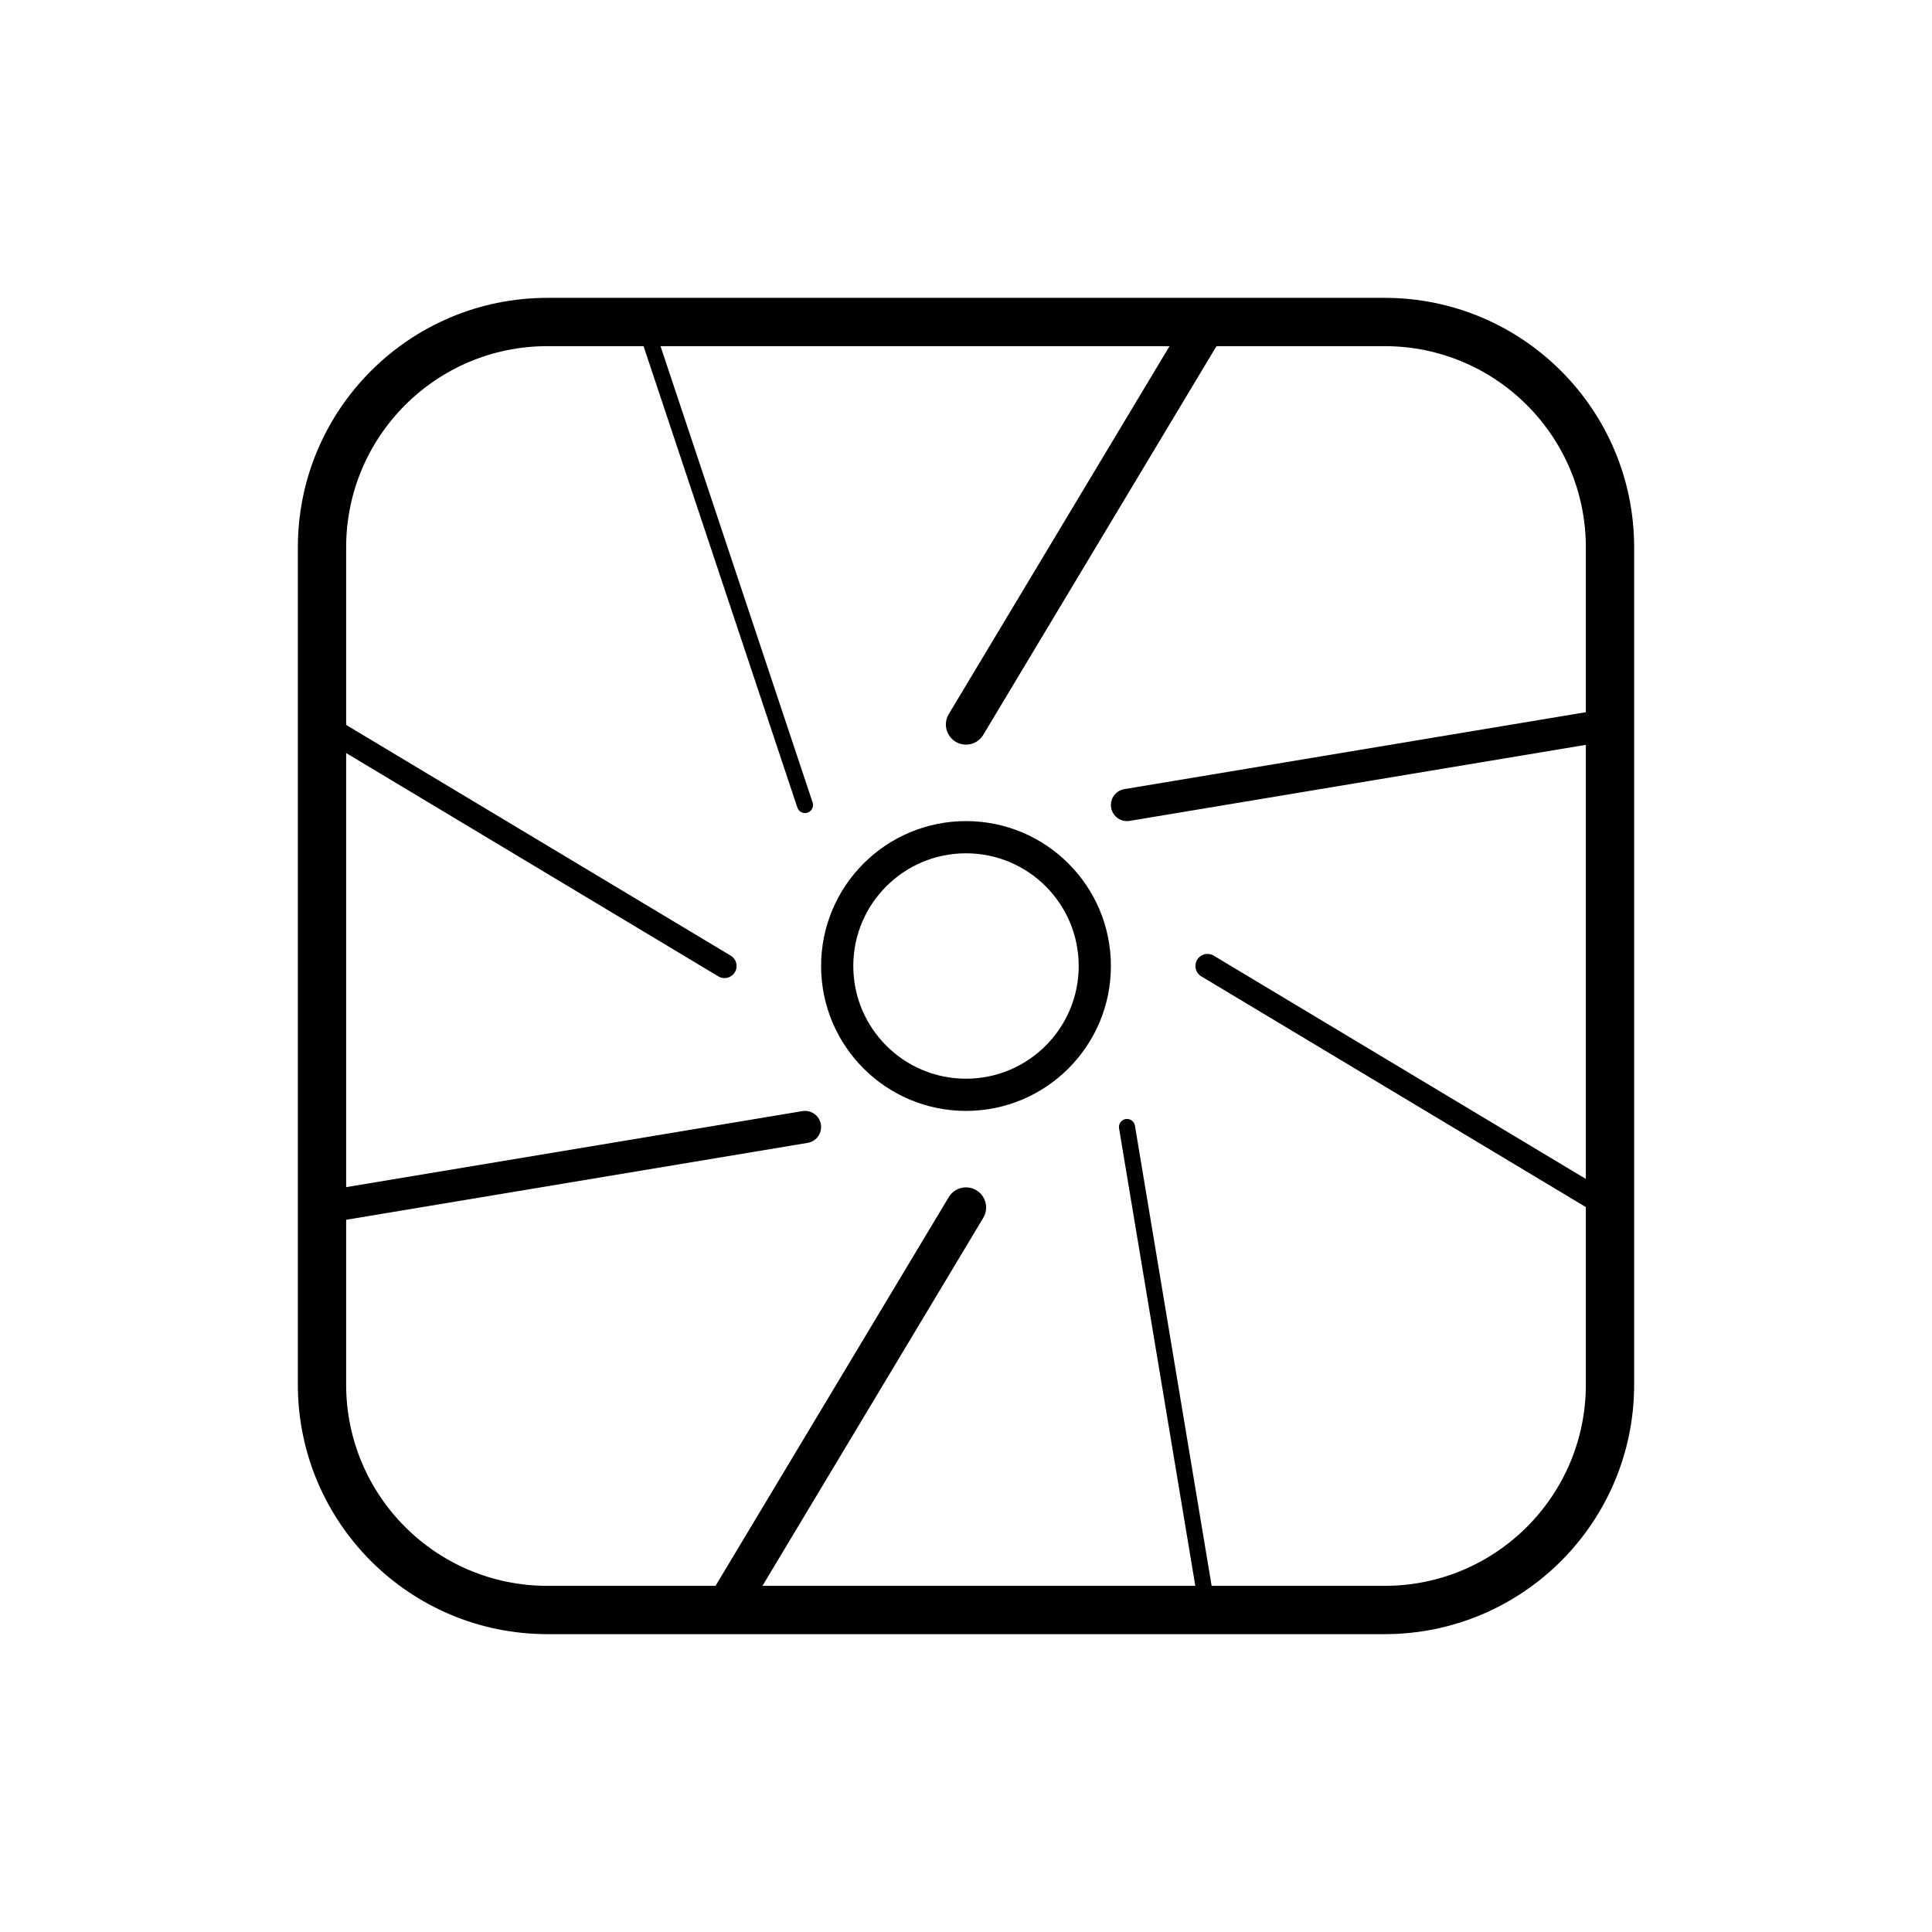
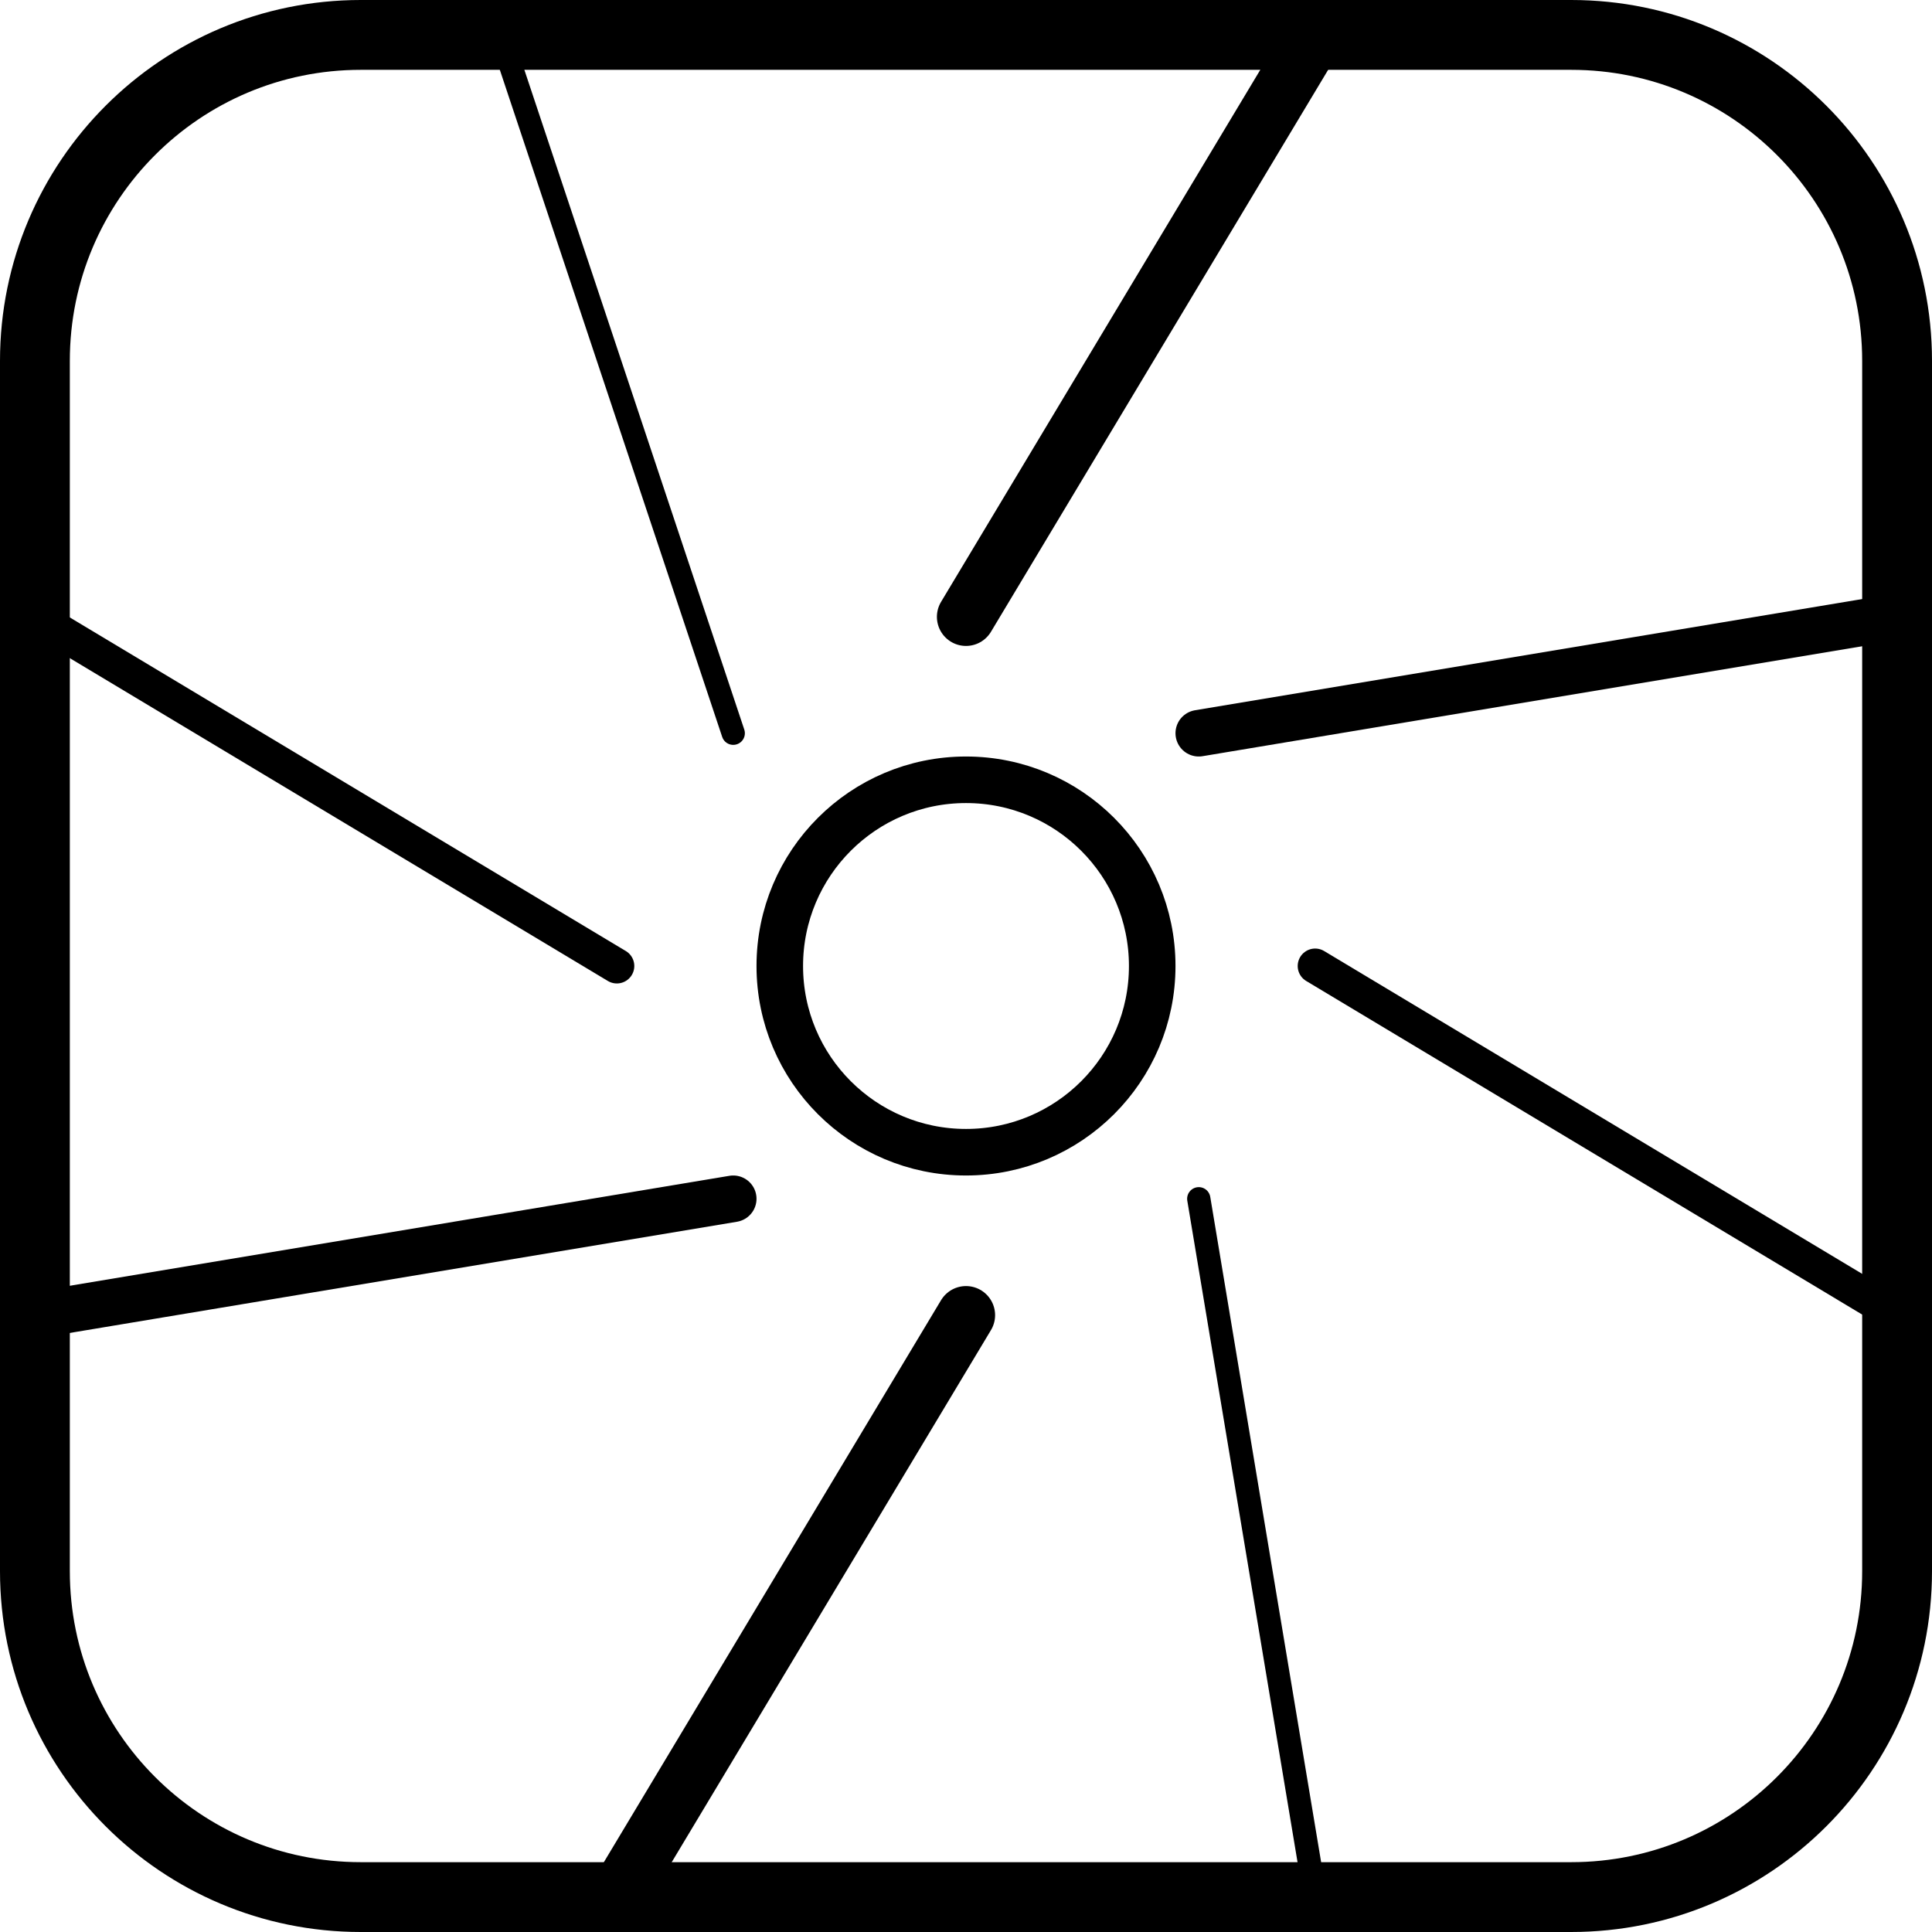
- <svg xmlns="http://www.w3.org/2000/svg" width="120" height="120" viewBox="0 0 120 120">
-   <rect x="20" y="20" width="80" height="80" rx="14" fill="none" stroke="currentColor" stroke-width="3" />
-   <g stroke="#000" stroke-linecap="round">
+ <svg xmlns="http://www.w3.org/2000/svg" width="48" height="48" viewBox="0 0 83 83">
+   <g transform="translate(-18.5 -18.5)" stroke="currentColor" stroke-linecap="round">
+     <rect x="20" y="20" width="80" height="80" rx="14" fill="none" stroke="currentColor" stroke-width="3" />
    <line x1="50" y1="50" x2="40" y2="20" stroke-width="1" />
    <line x1="45" y1="60" x2="20" y2="45" stroke-width="1.5" />
    <line x1="50" y1="70" x2="20" y2="75" stroke-width="2" />
    <line x1="60" y1="75" x2="45" y2="100" stroke-width="2.5" />
    <line x1="70" y1="70" x2="75" y2="100" stroke-width="1" />
    <line x1="75" y1="60" x2="100" y2="75" stroke-width="1.5" />
    <line x1="70" y1="50" x2="100" y2="45" stroke-width="2" />
    <line x1="60" y1="45" x2="75" y2="20" stroke-width="2.5" />
+     <circle cx="60" cy="60" r="8" fill="none" stroke="currentColor" stroke-width="2" />
  </g>
-   <circle cx="60" cy="60" r="8" fill="none" stroke="currentColor" stroke-width="2" />
</svg>
